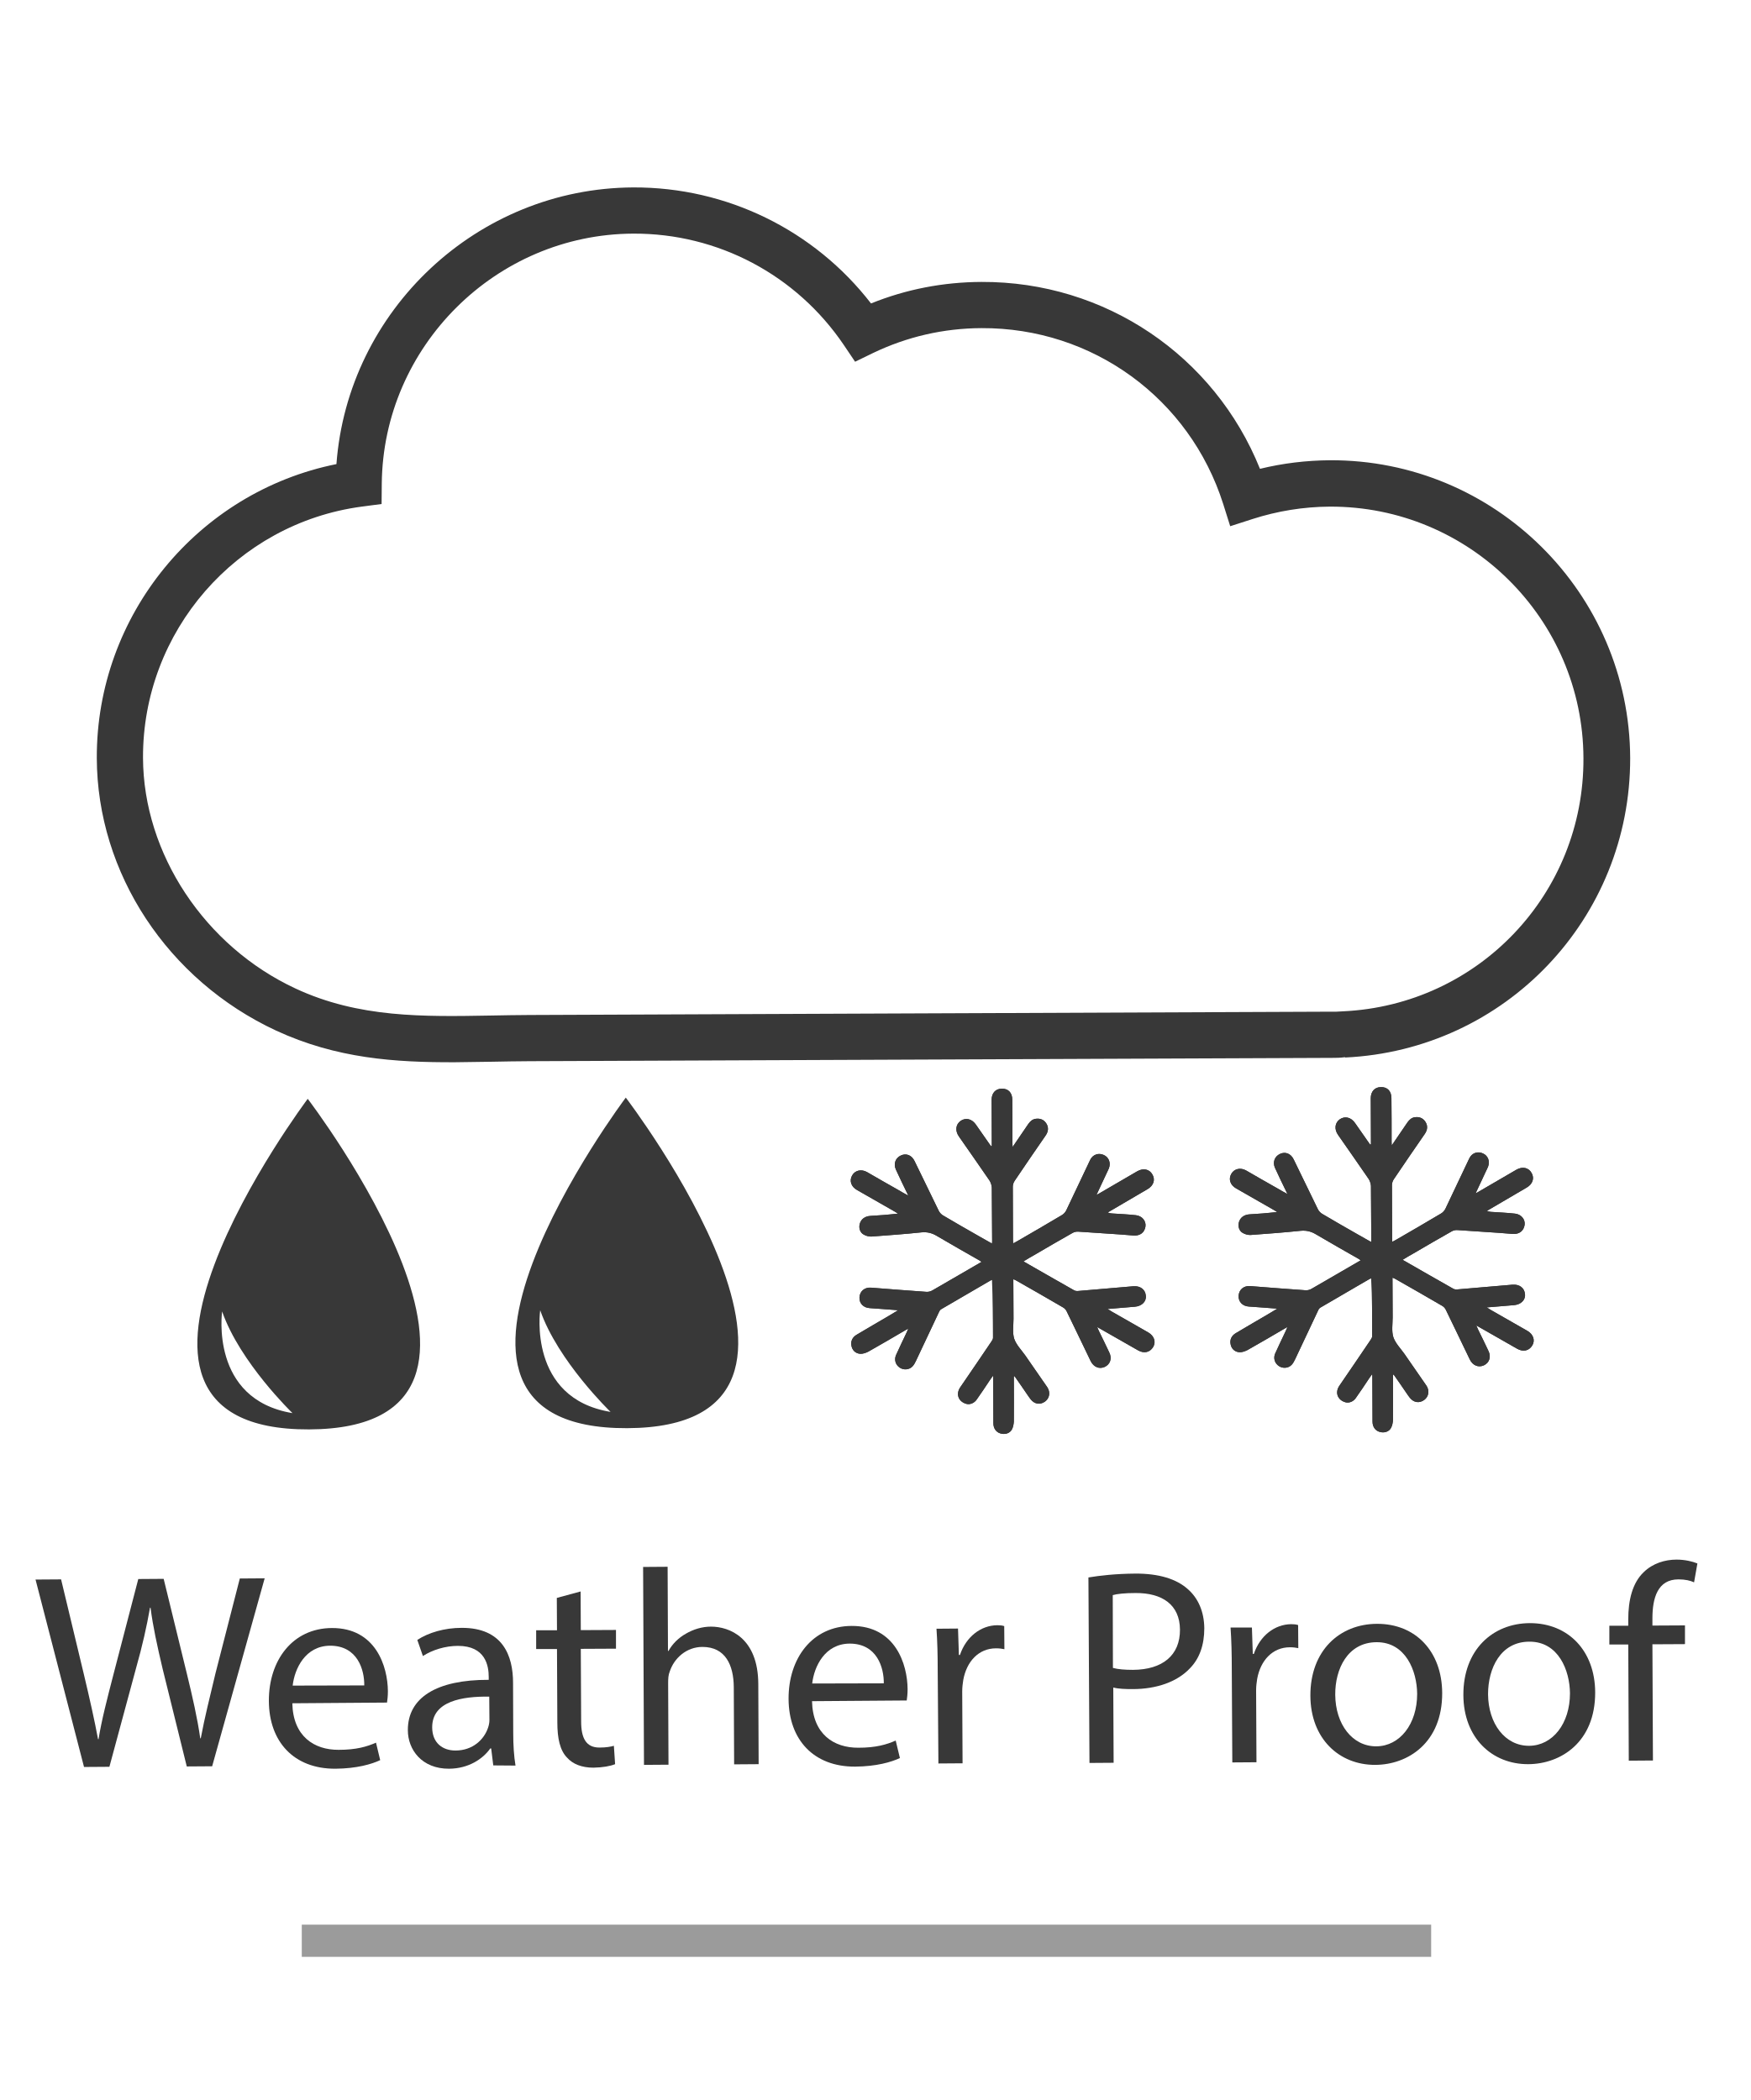
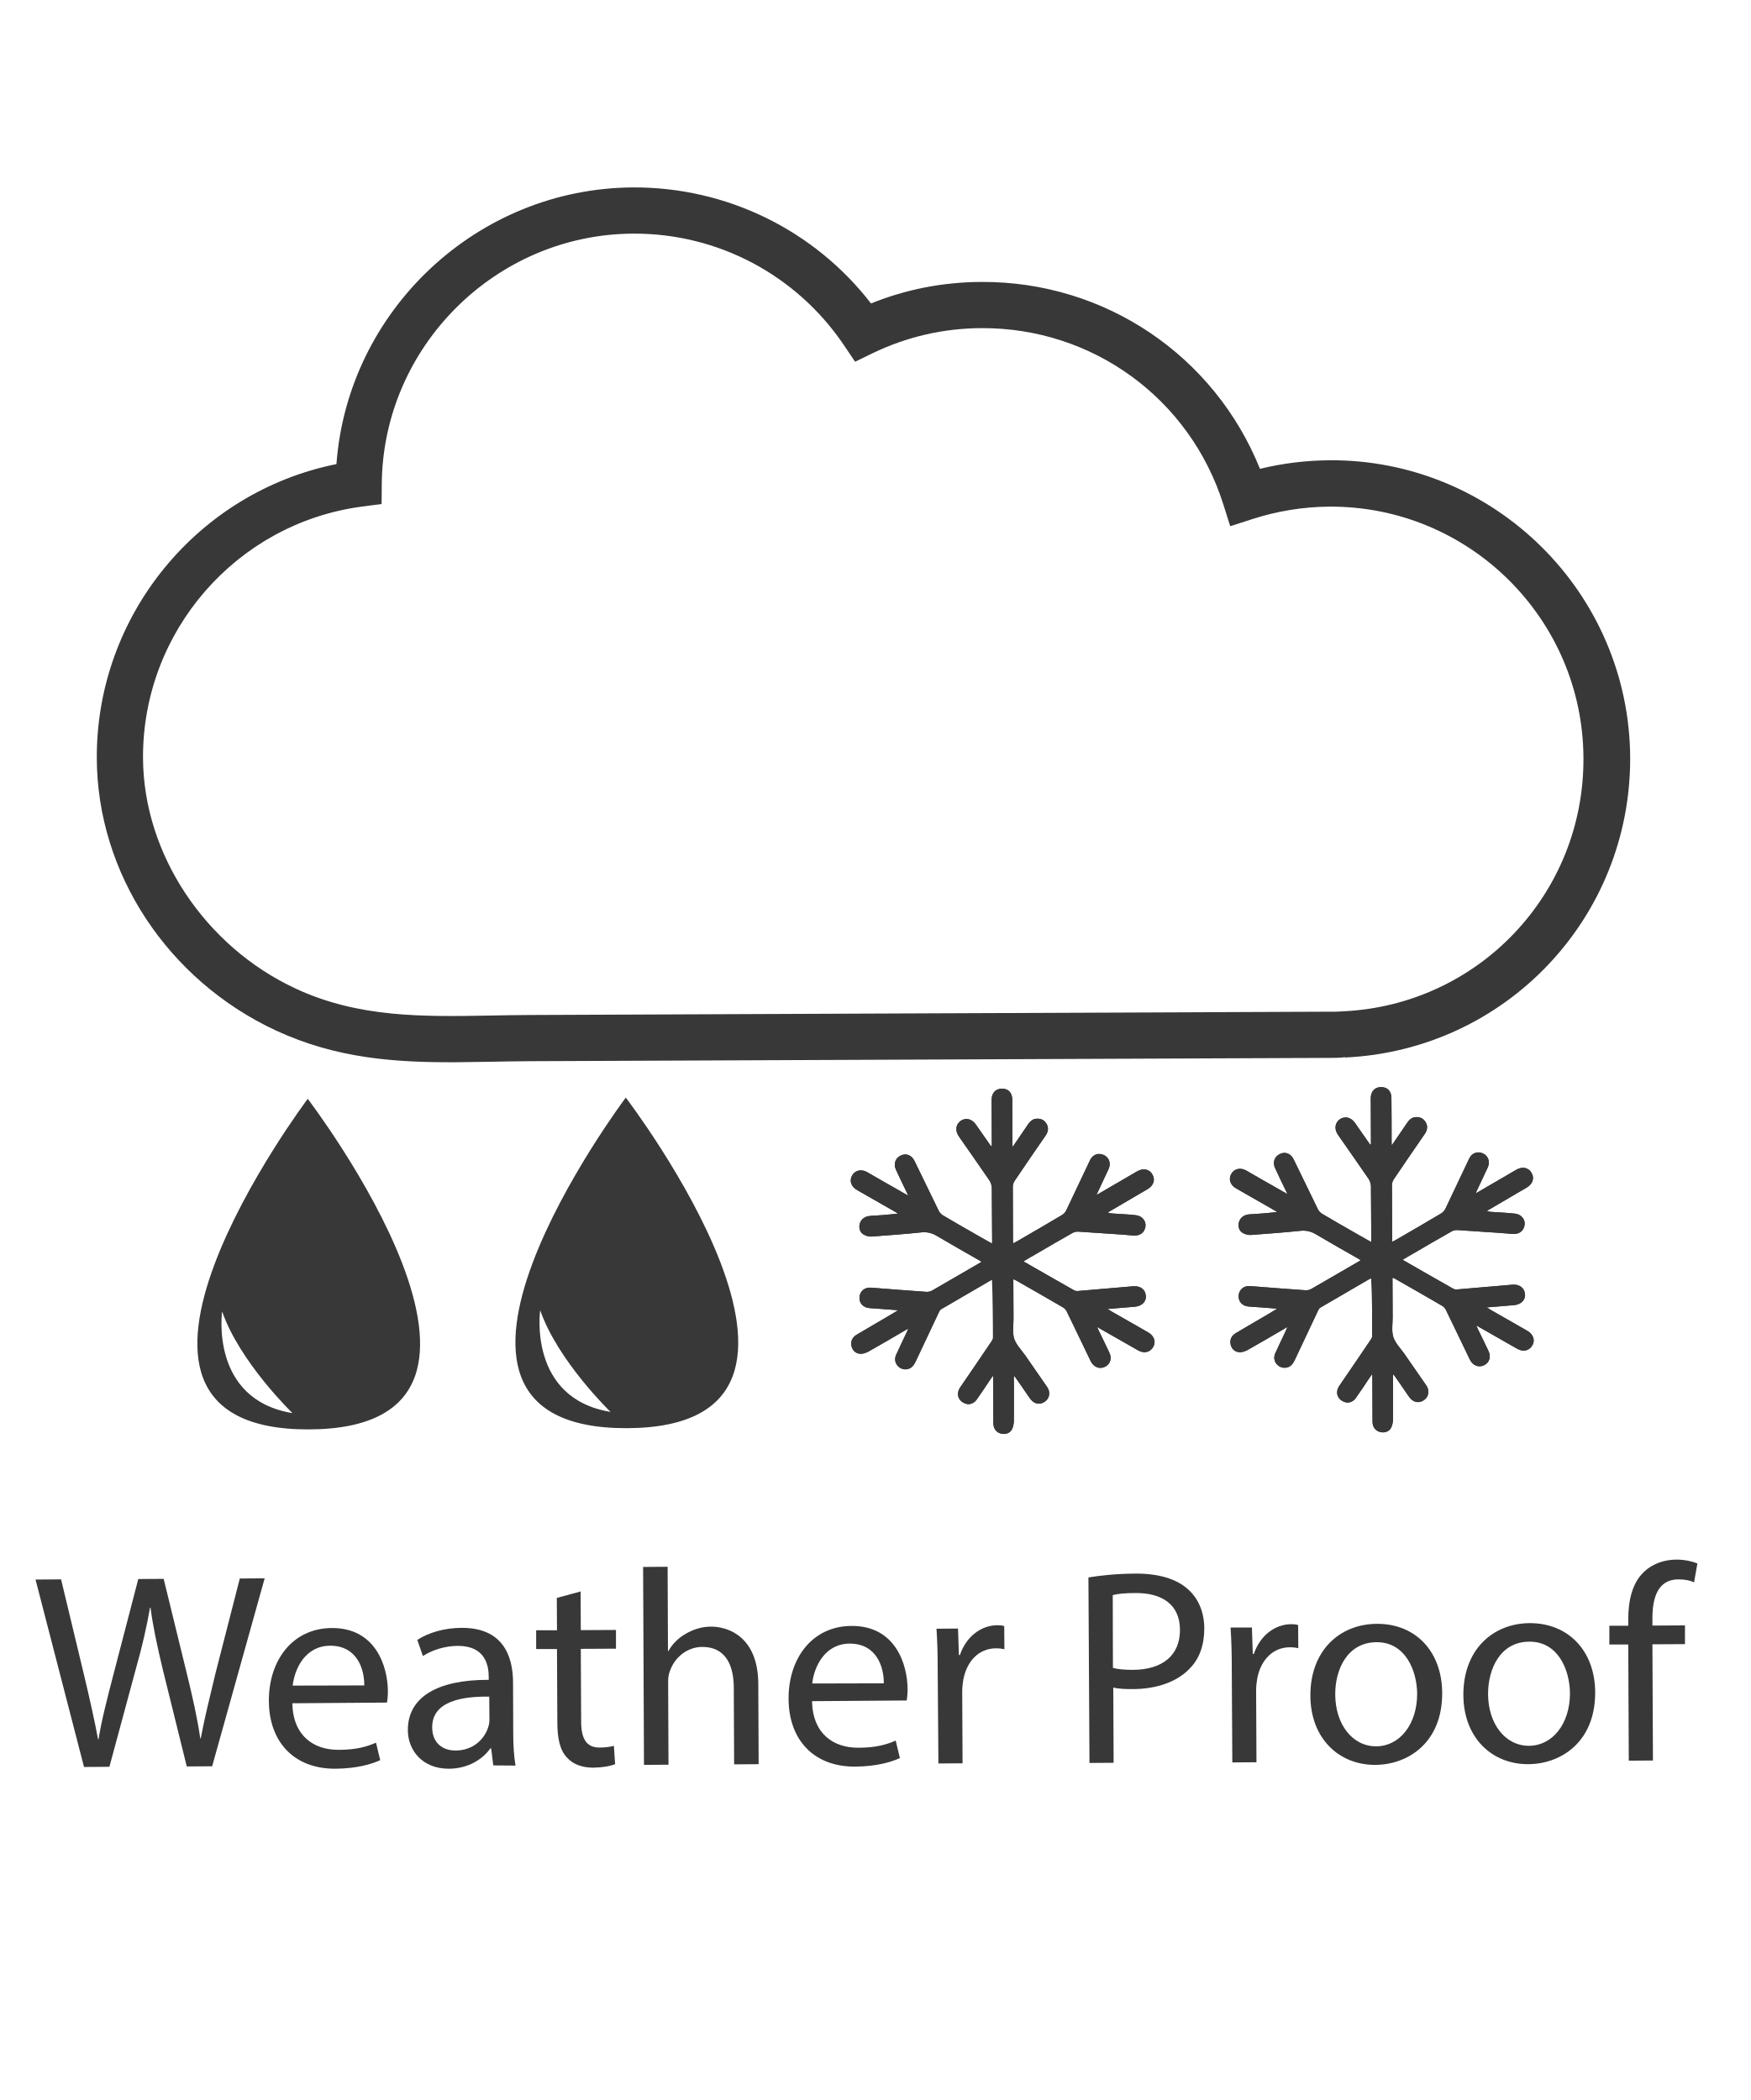
<svg xmlns="http://www.w3.org/2000/svg" version="1.1" id="Layer_1" x="0px" y="0px" viewBox="0 0 100 120" style="enable-background:new 0 0 100 120;" xml:space="preserve">
  <style type="text/css">
	.st0{fill:#383838;}
- 	.st1{opacity:0.5;}
</style>
  <g>
    <g>
      <g>
        <path class="st0" d="M4.8,100.97L2.03,90.26l1.46-0.01l1.3,5.42c0.32,1.34,0.62,2.67,0.81,3.71l0.03,0     c0.17-1.07,0.5-2.34,0.86-3.73l1.41-5.42l1.45-0.01l1.33,5.44c0.31,1.27,0.6,2.54,0.76,3.67l0.03,0     c0.22-1.18,0.52-2.37,0.84-3.71l1.39-5.42l1.42-0.01l-3,10.74l-1.45,0.01l-1.38-5.58C8.97,94,8.74,92.95,8.6,91.87l-0.03,0     c-0.19,1.07-0.42,2.12-0.81,3.5l-1.51,5.59L4.8,100.97z" />
        <path class="st0" d="M16.7,97.33c0.04,1.89,1.25,2.67,2.65,2.66c1,0,1.61-0.18,2.13-0.41l0.24,1c-0.49,0.23-1.34,0.48-2.56,0.49     c-2.37,0.01-3.79-1.54-3.8-3.87c-0.01-2.32,1.35-4.16,3.6-4.17c2.51-0.01,3.19,2.2,3.2,3.61c0,0.29-0.03,0.51-0.05,0.65     L16.7,97.33z M20.81,96.31c0.01-0.89-0.38-2.27-1.95-2.27c-1.42,0.01-2.03,1.31-2.14,2.28L20.81,96.31z" />
        <path class="st0" d="M28.18,100.88l-0.12-0.97l-0.05,0c-0.43,0.61-1.25,1.15-2.35,1.16c-1.56,0.01-2.36-1.09-2.36-2.2     c-0.01-1.86,1.64-2.89,4.62-2.88l0-0.16c0-0.64-0.18-1.78-1.76-1.78c-0.72,0-1.46,0.23-2,0.58l-0.32-0.92     c0.64-0.42,1.56-0.69,2.53-0.69c2.36-0.01,2.94,1.6,2.94,3.14l0.01,2.88c0,0.67,0.04,1.32,0.13,1.85L28.18,100.88z M27.95,96.95     c-1.53-0.02-3.26,0.25-3.26,1.75c0,0.91,0.61,1.33,1.33,1.33c1,0,1.64-0.64,1.86-1.3c0.05-0.14,0.08-0.3,0.08-0.44L27.95,96.95z" />
        <path class="st0" d="M33.17,90.94l0.01,2.21l2.01-0.01l0,1.07l-2.01,0.01l0.02,4.15c0,0.95,0.28,1.5,1.06,1.49     c0.37,0,0.64-0.05,0.81-0.1l0.07,1.05c-0.27,0.11-0.7,0.19-1.24,0.2c-0.65,0-1.18-0.2-1.51-0.58c-0.4-0.41-0.55-1.1-0.55-2     l-0.02-4.2l-1.19,0l0-1.07l1.19,0l-0.01-1.85L33.17,90.94z" />
        <path class="st0" d="M36.74,89.54l1.4-0.01l0.02,4.81l0.03,0c0.22-0.4,0.57-0.75,1-0.99c0.41-0.24,0.91-0.4,1.43-0.4     c1.04,0,2.69,0.63,2.7,3.28l0.02,4.58l-1.4,0.01l-0.02-4.42c-0.01-1.24-0.47-2.29-1.79-2.29c-0.91,0-1.62,0.64-1.87,1.41     c-0.08,0.19-0.09,0.4-0.09,0.67l0.02,4.65l-1.4,0.01L36.74,89.54z" />
        <path class="st0" d="M46.39,97.21c0.04,1.89,1.25,2.67,2.65,2.66c1,0,1.61-0.18,2.13-0.41l0.24,1c-0.49,0.23-1.34,0.48-2.56,0.49     c-2.37,0.01-3.79-1.54-3.8-3.87c-0.01-2.32,1.35-4.16,3.6-4.17c2.51-0.01,3.19,2.2,3.2,3.61c0,0.29-0.03,0.51-0.05,0.65     L46.39,97.21z M50.49,96.19c0.01-0.89-0.38-2.27-1.95-2.27c-1.42,0.01-2.03,1.31-2.14,2.28L50.49,96.19z" />
        <path class="st0" d="M53.57,95.47c0-0.91-0.02-1.69-0.07-2.4l1.23-0.01l0.05,1.51l0.06,0c0.35-1.04,1.19-1.69,2.13-1.7     c0.16,0,0.27,0.01,0.4,0.05l0.01,1.32c-0.14-0.03-0.29-0.05-0.48-0.05c-0.99,0-1.68,0.75-1.87,1.81     c-0.03,0.19-0.06,0.41-0.06,0.65l0.02,4.11l-1.38,0.01L53.57,95.47z" />
        <path class="st0" d="M62.18,90.14c0.67-0.11,1.54-0.21,2.66-0.22c1.37-0.01,2.37,0.31,3.01,0.88c0.59,0.51,0.94,1.28,0.95,2.24     c0,0.97-0.28,1.74-0.82,2.29c-0.73,0.78-1.92,1.19-3.27,1.19c-0.41,0-0.8-0.01-1.11-0.09l0.02,4.3l-1.38,0.01L62.18,90.14z      M63.58,95.31c0.3,0.08,0.68,0.11,1.15,0.11c1.67-0.01,2.69-0.82,2.68-2.3c-0.01-1.42-1.01-2.1-2.54-2.09     c-0.6,0-1.07,0.05-1.3,0.12L63.58,95.31z" />
        <path class="st0" d="M70.37,95.4c0-0.91-0.02-1.69-0.07-2.4L71.52,93l0.05,1.51l0.06,0c0.35-1.04,1.19-1.69,2.13-1.7     c0.16,0,0.27,0.01,0.4,0.05l0.01,1.32c-0.14-0.03-0.29-0.05-0.48-0.05c-0.99,0-1.68,0.75-1.87,1.81     c-0.03,0.19-0.06,0.41-0.06,0.65l0.02,4.11l-1.38,0.01L70.37,95.4z" />
        <path class="st0" d="M82.39,96.74c0.01,2.85-1.96,4.1-3.82,4.11c-2.08,0.01-3.7-1.51-3.71-3.95c-0.01-2.58,1.67-4.1,3.8-4.11     C80.88,92.78,82.38,94.38,82.39,96.74z M76.28,96.84c0.01,1.69,0.98,2.96,2.35,2.95c1.34-0.01,2.33-1.27,2.33-3     c-0.01-1.31-0.66-2.96-2.32-2.95C76.98,93.85,76.27,95.38,76.28,96.84z" />
        <path class="st0" d="M91.13,96.7c0.01,2.85-1.96,4.1-3.82,4.11c-2.08,0.01-3.7-1.51-3.71-3.95c-0.01-2.58,1.67-4.1,3.8-4.11     C89.61,92.75,91.12,94.35,91.13,96.7z M85.01,96.81c0.01,1.69,0.98,2.96,2.35,2.95c1.34-0.01,2.33-1.27,2.33-3     c-0.01-1.31-0.66-2.96-2.32-2.95C85.72,93.81,85.01,95.34,85.01,96.81z" />
        <path class="st0" d="M93.05,100.61l-0.03-6.64l-1.08,0l0-1.07l1.08,0l0-0.37c0-1.08,0.23-2.07,0.88-2.69     c0.52-0.51,1.22-0.72,1.88-0.72c0.49,0,0.92,0.11,1.19,0.22l-0.19,1.08c-0.21-0.1-0.5-0.17-0.89-0.17     c-1.19,0-1.49,1.06-1.49,2.23l0,0.41l1.86-0.01l0,1.07l-1.86,0.01l0.03,6.64L93.05,100.61z" />
      </g>
      <g>
        <path class="st0" d="M25.99,60.7c-3.44,0.01-6.76-0.21-10.22-1.81C9.58,56.01,5.55,49.9,5.53,43.32     c-0.03-8.17,5.78-15.21,13.69-16.8c0.65-8.78,8.04-15.77,16.96-15.81c5.34-0.02,10.34,2.44,13.58,6.63     c2-0.81,4.12-1.22,6.31-1.23c7.07-0.03,13.31,4.22,15.91,10.68c1.31-0.32,2.65-0.48,4-0.49c9.42-0.04,17.11,7.59,17.15,17.01     C93.15,52.48,86,60,76.84,60.43l0-0.02c-0.27,0.04-0.54,0.04-0.74,0.04l-45.84,0.19c-0.72,0-1.43,0.02-2.13,0.03     C27.41,60.68,26.7,60.69,25.99,60.7z M36.18,13.35c-7.85,0.03-14.3,6.45-14.37,14.3L21.8,28.8l-1.14,0.15     c-7.15,0.96-12.52,7.13-12.49,14.36c0.02,5.47,3.53,10.77,8.72,13.18c3.61,1.68,7.29,1.61,11.19,1.54     c0.72-0.01,1.44-0.03,2.17-0.03l45.84-0.19c0,0,0.13,0,0.26,0l0.37-0.02c7.74-0.36,13.78-6.72,13.74-14.47     c-0.03-7.96-6.53-14.4-14.49-14.37c-1.51,0.01-2.99,0.25-4.42,0.71l-1.27,0.41l-0.4-1.27c-1.92-6.04-7.47-10.08-13.81-10.05     c-2.17,0.01-4.25,0.49-6.19,1.42l-1.03,0.5l-0.64-0.95C45.5,15.71,41.01,13.33,36.18,13.35z" />
      </g>
      <g>
        <g>
          <g id="KNwPzr.tif_17_">
            <g>
              <g>
                <g>
                  <path class="st0" d="M78.39,76.35c0,0.07-0.04,0.14-0.08,0.2c-0.59,0.88-1.19,1.75-1.79,2.63          c-0.27,0.39-0.11,0.82,0.34,0.95c0.21,0.06,0.46-0.04,0.6-0.25c0.26-0.37,0.51-0.74,0.76-1.12          c0.05-0.07,0.09-0.13,0.17-0.24c0.01,0.11,0.01,0.17,0.01,0.24c0,0.83,0.01,1.66,0.01,2.48c0,0.29,0.16,0.51,0.4,0.58          c0.26,0.08,0.54,0,0.66-0.23c0.07-0.13,0.1-0.3,0.11-0.45c0.01-0.79,0-1.57,0-2.36c0-0.07,0-0.14,0-0.22          c0.01,0,0.03-0.01,0.04-0.01c0.25,0.36,0.5,0.71,0.74,1.07c0.06,0.08,0.11,0.17,0.18,0.25c0.22,0.28,0.54,0.33,0.82,0.13          c0.26-0.19,0.32-0.53,0.13-0.82c-0.42-0.61-0.84-1.21-1.26-1.82c-0.22-0.31-0.51-0.6-0.63-0.95          c-0.11-0.35-0.04-0.76-0.04-1.14c0-0.75-0.01-1.49-0.01-2.26c0.07,0.03,0.12,0.04,0.16,0.07c0.9,0.51,1.79,1.02,2.68,1.54          c0.09,0.05,0.17,0.14,0.21,0.23c0.46,0.94,0.91,1.89,1.37,2.84c0.17,0.34,0.49,0.47,0.8,0.33c0.32-0.15,0.43-0.49,0.26-0.83          c-0.19-0.41-0.39-0.81-0.59-1.22c-0.03-0.06-0.05-0.12-0.1-0.23c0.36,0.21,0.68,0.39,1,0.57c0.44,0.25,0.89,0.51,1.33,0.76          c0.35,0.2,0.68,0.12,0.87-0.19c0.17-0.29,0.06-0.63-0.28-0.83c-0.7-0.4-1.4-0.8-2.1-1.2c-0.06-0.04-0.12-0.08-0.23-0.14          c0.56-0.05,1.06-0.09,1.56-0.13c0.39-0.03,0.67-0.29,0.63-0.63c-0.03-0.36-0.32-0.57-0.71-0.54          c-1.05,0.09-2.1,0.18-3.15,0.27c-0.08,0.01-0.17,0-0.24-0.04c-0.96-0.54-1.91-1.09-2.89-1.65c0.21-0.13,0.41-0.25,0.61-0.36          c0.73-0.43,1.46-0.85,2.2-1.27c0.09-0.05,0.22-0.08,0.32-0.07c0.8,0.05,1.6,0.11,2.39,0.16c0.25,0.02,0.5,0.04,0.76,0.06          c0.38,0.03,0.64-0.17,0.69-0.52c0.04-0.31-0.19-0.6-0.55-0.64c-0.45-0.05-0.91-0.07-1.37-0.1          c-0.07-0.01-0.15-0.01-0.23-0.06c0.29-0.17,0.58-0.34,0.87-0.51c0.47-0.27,0.93-0.54,1.4-0.82c0.34-0.2,0.45-0.53,0.28-0.83          c-0.17-0.31-0.52-0.39-0.87-0.19c-0.73,0.42-1.45,0.84-2.18,1.27c-0.03,0.02-0.07,0.04-0.15,0.08          c0.21-0.44,0.39-0.84,0.58-1.24c0.04-0.09,0.09-0.18,0.13-0.28c0.12-0.31,0-0.63-0.29-0.76c-0.3-0.14-0.63-0.03-0.78,0.28          c-0.46,0.96-0.91,1.93-1.37,2.89c-0.05,0.1-0.14,0.2-0.24,0.26c-0.86,0.51-1.73,1.02-2.6,1.52          c-0.06,0.03-0.12,0.06-0.19,0.1c0-0.08-0.01-0.14-0.01-0.2c0-1.01-0.01-2.03-0.01-3.04c0-0.11,0.04-0.24,0.11-0.34          c0.58-0.87,1.18-1.73,1.77-2.59c0.15-0.22,0.18-0.46,0.03-0.69c-0.14-0.21-0.34-0.29-0.59-0.26          c-0.19,0.02-0.32,0.14-0.43,0.29c-0.29,0.42-0.58,0.85-0.9,1.32c-0.01-0.12-0.01-0.19-0.01-0.26c0-0.81,0-1.63-0.01-2.44          c0-0.4-0.23-0.64-0.6-0.63c-0.35,0-0.58,0.25-0.58,0.63c0,0.81,0.01,1.63,0.01,2.44c0,0.07,0,0.13,0,0.2          c-0.01,0.01-0.03,0.01-0.04,0.02c-0.04-0.06-0.09-0.12-0.13-0.18c-0.25-0.35-0.49-0.71-0.74-1.06          c-0.23-0.33-0.58-0.41-0.87-0.21c-0.28,0.2-0.33,0.56-0.1,0.89c0.58,0.84,1.18,1.68,1.75,2.52          c0.07,0.11,0.12,0.26,0.13,0.39c0.01,1.02,0.01,2.04,0.02,3.06c0,0.04,0,0.08-0.01,0.15c-0.27-0.15-0.51-0.29-0.76-0.43          c-0.68-0.39-1.37-0.78-2.04-1.18c-0.1-0.06-0.19-0.16-0.24-0.26c-0.46-0.94-0.92-1.89-1.38-2.84          c-0.16-0.34-0.48-0.47-0.79-0.32c-0.3,0.14-0.43,0.47-0.28,0.8c0.22,0.48,0.45,0.96,0.71,1.49          c-0.22-0.12-0.39-0.21-0.55-0.31c-0.6-0.34-1.2-0.68-1.8-1.03c-0.33-0.19-0.69-0.11-0.86,0.19          c-0.17,0.3-0.06,0.64,0.28,0.83c0.69,0.4,1.39,0.79,2.08,1.19c0.07,0.04,0.14,0.08,0.26,0.16          c-0.32,0.03-0.57,0.06-0.83,0.08c-0.25,0.02-0.49,0.03-0.74,0.05c-0.32,0.02-0.53,0.18-0.61,0.44          c-0.07,0.23,0,0.5,0.21,0.62c0.13,0.08,0.31,0.13,0.46,0.12c0.95-0.07,1.91-0.14,2.86-0.24c0.33-0.03,0.6,0.04,0.88,0.21          c0.81,0.48,1.63,0.94,2.45,1.41c0.02,0.01,0.04,0.03,0.09,0.07c-0.36,0.21-0.7,0.41-1.05,0.61          c-0.58,0.34-1.17,0.68-1.76,1.02c-0.09,0.05-0.22,0.09-0.33,0.08c-1.06-0.07-2.11-0.16-3.17-0.24          c-0.37-0.03-0.64,0.21-0.66,0.55c-0.02,0.35,0.23,0.6,0.59,0.62c0.52,0.03,1.03,0.08,1.62,0.12          c-0.22,0.13-0.39,0.23-0.55,0.33c-0.61,0.36-1.22,0.71-1.82,1.07c-0.24,0.14-0.35,0.37-0.3,0.62          c0.04,0.25,0.22,0.45,0.5,0.47c0.15,0.01,0.32-0.05,0.46-0.12c0.71-0.4,1.41-0.81,2.11-1.22c0.05-0.03,0.09-0.05,0.18-0.1          c-0.04,0.1-0.07,0.17-0.1,0.23c-0.2,0.43-0.41,0.85-0.6,1.28c-0.12,0.27-0.03,0.56,0.21,0.72c0.22,0.15,0.53,0.13,0.72-0.06          c0.08-0.08,0.15-0.2,0.2-0.31c0.44-0.93,0.88-1.87,1.32-2.8c0.03-0.07,0.08-0.15,0.15-0.18c0.92-0.54,1.85-1.08,2.78-1.62          c0.02-0.01,0.05-0.02,0.1-0.04C78.39,74.15,78.39,75.25,78.39,76.35z" />
                </g>
              </g>
              <g>
                <g>
                  <path class="st0" d="M78.38,73.02c0,1.13,0.01,2.23,0.01,3.33c0,0.07-0.04,0.14-0.08,0.2c-0.59,0.88-1.19,1.75-1.79,2.63          c-0.27,0.39-0.11,0.82,0.34,0.95c0.21,0.06,0.46-0.04,0.6-0.25c0.26-0.37,0.51-0.74,0.76-1.12          c0.05-0.07,0.09-0.13,0.17-0.24c0.01,0.11,0.01,0.17,0.01,0.24c0,0.83,0.01,1.66,0.01,2.48c0,0.29,0.16,0.51,0.4,0.58          c0.26,0.08,0.54,0,0.66-0.23c0.07-0.13,0.1-0.3,0.11-0.45c0.01-0.79,0-1.57,0-2.36c0-0.07,0-0.14,0-0.22          c0.01,0,0.03-0.01,0.04-0.01c0.25,0.36,0.5,0.71,0.74,1.07c0.06,0.08,0.11,0.17,0.18,0.25c0.22,0.28,0.54,0.33,0.82,0.13          c0.26-0.19,0.32-0.53,0.13-0.82c-0.42-0.61-0.84-1.21-1.26-1.82c-0.22-0.31-0.51-0.6-0.63-0.95          c-0.11-0.35-0.04-0.76-0.04-1.14c0-0.75-0.01-1.49-0.01-2.26c0.07,0.03,0.12,0.04,0.16,0.07c0.9,0.51,1.79,1.02,2.68,1.54          c0.09,0.05,0.17,0.14,0.21,0.23c0.46,0.94,0.91,1.89,1.37,2.84c0.17,0.34,0.49,0.47,0.8,0.33c0.32-0.15,0.43-0.49,0.26-0.83          c-0.19-0.41-0.39-0.81-0.59-1.22c-0.03-0.06-0.05-0.12-0.1-0.23c0.36,0.21,0.68,0.39,1,0.57c0.44,0.25,0.89,0.51,1.33,0.76          c0.35,0.2,0.68,0.12,0.87-0.19c0.17-0.29,0.06-0.63-0.28-0.83c-0.7-0.4-1.4-0.8-2.1-1.2c-0.06-0.04-0.12-0.08-0.23-0.14          c0.56-0.05,1.06-0.09,1.56-0.13c0.39-0.03,0.67-0.29,0.63-0.63c-0.03-0.36-0.32-0.57-0.71-0.54          c-1.05,0.09-2.1,0.18-3.15,0.27c-0.08,0.01-0.17,0-0.24-0.04c-0.96-0.54-1.91-1.09-2.89-1.65c0.21-0.13,0.41-0.25,0.61-0.36          c0.73-0.43,1.46-0.85,2.2-1.27c0.09-0.05,0.22-0.08,0.32-0.07c0.8,0.05,1.6,0.11,2.39,0.16c0.25,0.02,0.5,0.04,0.76,0.06          c0.38,0.03,0.64-0.17,0.69-0.52c0.04-0.31-0.19-0.6-0.55-0.64c-0.45-0.05-0.91-0.07-1.37-0.1          c-0.07-0.01-0.15-0.01-0.23-0.06c0.29-0.17,0.58-0.34,0.87-0.51c0.47-0.27,0.93-0.54,1.4-0.82c0.34-0.2,0.45-0.53,0.28-0.83          c-0.17-0.31-0.52-0.39-0.87-0.19c-0.73,0.42-1.45,0.84-2.18,1.27c-0.03,0.02-0.07,0.04-0.15,0.08          c0.21-0.44,0.39-0.84,0.58-1.24c0.04-0.09,0.09-0.18,0.13-0.28c0.12-0.31,0-0.63-0.29-0.76c-0.3-0.14-0.63-0.03-0.78,0.28          c-0.46,0.96-0.91,1.93-1.37,2.89c-0.05,0.1-0.14,0.2-0.24,0.26c-0.86,0.51-1.73,1.02-2.6,1.52          c-0.06,0.03-0.12,0.06-0.19,0.1c0-0.08-0.01-0.14-0.01-0.2c0-1.01-0.01-2.03-0.01-3.04c0-0.11,0.04-0.24,0.11-0.34          c0.58-0.87,1.18-1.73,1.77-2.59c0.15-0.22,0.18-0.46,0.03-0.69c-0.14-0.21-0.34-0.29-0.59-0.26          c-0.19,0.02-0.32,0.14-0.43,0.29c-0.29,0.42-0.58,0.85-0.9,1.32c-0.01-0.12-0.01-0.19-0.01-0.26c0-0.81,0-1.63-0.01-2.44          c0-0.4-0.23-0.64-0.6-0.63c-0.35,0-0.58,0.25-0.58,0.63c0,0.81,0.01,1.63,0.01,2.44c0,0.07,0,0.13,0,0.2          c-0.01,0.01-0.03,0.01-0.04,0.02c-0.04-0.06-0.09-0.12-0.13-0.18c-0.25-0.35-0.49-0.71-0.74-1.06          c-0.23-0.33-0.58-0.41-0.87-0.21c-0.28,0.2-0.33,0.56-0.1,0.89c0.58,0.84,1.18,1.68,1.75,2.52          c0.07,0.11,0.12,0.26,0.13,0.39c0.01,1.02,0.01,2.04,0.02,3.06c0,0.04,0,0.08-0.01,0.15c-0.27-0.15-0.51-0.29-0.76-0.43          c-0.68-0.39-1.37-0.78-2.04-1.18c-0.1-0.06-0.19-0.16-0.24-0.26c-0.46-0.94-0.92-1.89-1.38-2.84          c-0.16-0.34-0.48-0.47-0.79-0.32c-0.3,0.14-0.43,0.47-0.28,0.8c0.22,0.48,0.45,0.96,0.71,1.49          c-0.22-0.12-0.39-0.21-0.55-0.31c-0.6-0.34-1.2-0.68-1.8-1.03c-0.33-0.19-0.69-0.11-0.86,0.19          c-0.17,0.3-0.06,0.64,0.28,0.83c0.69,0.4,1.39,0.79,2.08,1.19c0.07,0.04,0.14,0.08,0.26,0.16          c-0.32,0.03-0.57,0.06-0.83,0.08c-0.25,0.02-0.49,0.03-0.74,0.05c-0.32,0.02-0.53,0.18-0.61,0.44          c-0.07,0.23,0,0.5,0.21,0.62c0.13,0.08,0.31,0.13,0.46,0.12c0.95-0.07,1.91-0.14,2.86-0.24c0.33-0.03,0.6,0.04,0.88,0.21          c0.81,0.48,1.63,0.94,2.45,1.41c0.02,0.01,0.04,0.03,0.09,0.07c-0.36,0.21-0.7,0.41-1.05,0.61          c-0.58,0.34-1.17,0.68-1.76,1.02c-0.09,0.05-0.22,0.09-0.33,0.08c-1.06-0.07-2.11-0.16-3.17-0.24          c-0.37-0.03-0.64,0.21-0.66,0.55c-0.02,0.35,0.23,0.6,0.59,0.62c0.52,0.03,1.03,0.08,1.62,0.12          c-0.22,0.13-0.39,0.23-0.55,0.33c-0.61,0.36-1.22,0.71-1.82,1.07c-0.24,0.14-0.35,0.37-0.3,0.62          c0.04,0.25,0.22,0.45,0.5,0.47c0.15,0.01,0.32-0.05,0.46-0.12c0.71-0.4,1.41-0.81,2.11-1.22c0.05-0.03,0.09-0.05,0.18-0.1          c-0.04,0.1-0.07,0.17-0.1,0.23c-0.2,0.43-0.41,0.85-0.6,1.28c-0.12,0.27-0.03,0.56,0.21,0.72c0.22,0.15,0.53,0.13,0.72-0.06          c0.08-0.08,0.15-0.2,0.2-0.31c0.44-0.93,0.88-1.87,1.32-2.8c0.03-0.07,0.08-0.15,0.15-0.18c0.92-0.54,1.85-1.08,2.78-1.62          C78.31,73.05,78.33,73.04,78.38,73.02z" />
                </g>
              </g>
            </g>
          </g>
        </g>
        <g>
          <g id="KNwPzr.tif_16_">
            <g>
              <g>
                <g>
                  <path class="st0" d="M56.73,76.44c0,0.07-0.04,0.14-0.08,0.2c-0.59,0.88-1.19,1.75-1.79,2.63          c-0.27,0.39-0.11,0.82,0.34,0.95c0.21,0.06,0.46-0.04,0.6-0.25c0.26-0.37,0.51-0.74,0.76-1.12          c0.05-0.07,0.09-0.13,0.17-0.24c0.01,0.11,0.01,0.17,0.01,0.24c0,0.83,0.01,1.66,0.01,2.48c0,0.29,0.16,0.51,0.4,0.58          c0.26,0.08,0.54,0,0.66-0.23c0.07-0.13,0.1-0.3,0.11-0.45c0.01-0.79,0-1.57,0-2.36c0-0.07,0-0.14,0-0.22          c0.01,0,0.03-0.01,0.04-0.01c0.25,0.36,0.5,0.71,0.74,1.07c0.06,0.08,0.11,0.17,0.18,0.25c0.22,0.28,0.54,0.33,0.82,0.13          c0.26-0.19,0.32-0.53,0.13-0.82c-0.42-0.61-0.84-1.21-1.26-1.82c-0.22-0.31-0.51-0.6-0.63-0.95          c-0.11-0.35-0.04-0.76-0.04-1.14c0-0.75-0.01-1.49-0.01-2.26c0.07,0.03,0.12,0.04,0.16,0.07c0.9,0.51,1.79,1.02,2.68,1.54          c0.09,0.05,0.17,0.14,0.21,0.23c0.46,0.94,0.91,1.89,1.37,2.84c0.17,0.34,0.49,0.47,0.8,0.33c0.32-0.15,0.43-0.49,0.26-0.83          c-0.19-0.41-0.39-0.81-0.59-1.22c-0.03-0.06-0.05-0.12-0.1-0.23c0.36,0.21,0.68,0.39,1,0.57c0.44,0.25,0.89,0.51,1.33,0.76          c0.35,0.2,0.68,0.12,0.87-0.19c0.17-0.29,0.06-0.63-0.28-0.83c-0.7-0.4-1.4-0.8-2.1-1.2c-0.06-0.04-0.12-0.08-0.23-0.14          c0.56-0.05,1.06-0.09,1.56-0.13c0.39-0.03,0.67-0.29,0.63-0.63c-0.03-0.36-0.32-0.57-0.71-0.54          c-1.05,0.09-2.1,0.18-3.15,0.27c-0.08,0.01-0.17,0-0.24-0.04c-0.96-0.54-1.91-1.09-2.89-1.65c0.21-0.13,0.41-0.25,0.61-0.36          c0.73-0.43,1.46-0.85,2.2-1.27c0.09-0.05,0.22-0.08,0.32-0.07c0.8,0.05,1.6,0.11,2.39,0.16c0.25,0.02,0.5,0.04,0.76,0.06          c0.38,0.03,0.64-0.17,0.69-0.52c0.04-0.31-0.19-0.6-0.55-0.64c-0.45-0.05-0.91-0.07-1.37-0.1          c-0.07-0.01-0.15-0.01-0.23-0.06c0.29-0.17,0.58-0.34,0.87-0.51c0.47-0.27,0.93-0.54,1.4-0.82c0.34-0.2,0.45-0.53,0.28-0.83          c-0.17-0.31-0.52-0.39-0.87-0.19c-0.73,0.42-1.45,0.84-2.18,1.27c-0.03,0.02-0.07,0.04-0.15,0.08          c0.21-0.44,0.39-0.84,0.58-1.24c0.04-0.09,0.09-0.18,0.13-0.28c0.12-0.31,0-0.63-0.29-0.76c-0.3-0.14-0.63-0.03-0.78,0.28          c-0.46,0.96-0.91,1.93-1.37,2.89c-0.05,0.1-0.14,0.2-0.24,0.26c-0.86,0.51-1.73,1.02-2.6,1.52          c-0.06,0.03-0.12,0.06-0.19,0.1c0-0.08-0.01-0.14-0.01-0.2c0-1.01-0.01-2.03-0.01-3.04c0-0.11,0.04-0.24,0.11-0.34          c0.58-0.87,1.18-1.73,1.77-2.59c0.15-0.22,0.18-0.46,0.03-0.69c-0.14-0.21-0.34-0.29-0.59-0.26          c-0.19,0.02-0.32,0.14-0.43,0.29c-0.29,0.42-0.58,0.85-0.9,1.32c-0.01-0.12-0.01-0.19-0.01-0.26c0-0.81,0-1.63-0.01-2.44          c0-0.4-0.23-0.64-0.6-0.63c-0.35,0-0.58,0.25-0.58,0.63c0,0.81,0.01,1.63,0.01,2.44c0,0.07,0,0.13,0,0.2          c-0.01,0.01-0.03,0.01-0.04,0.02c-0.04-0.06-0.09-0.12-0.13-0.18c-0.25-0.35-0.49-0.71-0.74-1.06          c-0.23-0.33-0.58-0.41-0.87-0.21c-0.28,0.2-0.33,0.56-0.1,0.89c0.58,0.84,1.18,1.68,1.75,2.52          c0.07,0.11,0.12,0.26,0.13,0.39c0.01,1.02,0.01,2.04,0.02,3.06c0,0.04,0,0.08-0.01,0.15c-0.27-0.15-0.51-0.29-0.76-0.43          c-0.68-0.39-1.37-0.78-2.04-1.18c-0.1-0.06-0.19-0.16-0.24-0.26c-0.46-0.94-0.92-1.89-1.38-2.84          c-0.16-0.34-0.48-0.47-0.79-0.32c-0.3,0.14-0.43,0.47-0.28,0.8c0.22,0.48,0.45,0.96,0.71,1.49          c-0.22-0.12-0.39-0.21-0.55-0.31c-0.6-0.34-1.2-0.68-1.8-1.03c-0.33-0.19-0.69-0.11-0.86,0.19          c-0.17,0.3-0.06,0.64,0.28,0.83c0.69,0.4,1.39,0.79,2.08,1.19c0.07,0.04,0.14,0.08,0.26,0.16          c-0.32,0.03-0.57,0.06-0.83,0.08c-0.25,0.02-0.49,0.03-0.74,0.05c-0.32,0.02-0.53,0.18-0.61,0.44          c-0.07,0.23,0,0.5,0.21,0.62c0.13,0.08,0.31,0.13,0.46,0.12c0.95-0.07,1.91-0.14,2.86-0.24c0.33-0.03,0.6,0.04,0.88,0.21          c0.81,0.48,1.63,0.94,2.45,1.41c0.02,0.01,0.04,0.03,0.09,0.07c-0.36,0.21-0.7,0.41-1.05,0.61          c-0.58,0.34-1.17,0.68-1.76,1.02c-0.09,0.05-0.22,0.09-0.33,0.08c-1.06-0.07-2.11-0.16-3.17-0.24          c-0.37-0.03-0.64,0.21-0.66,0.55c-0.02,0.35,0.23,0.6,0.59,0.62c0.52,0.03,1.03,0.08,1.62,0.12          c-0.22,0.13-0.39,0.23-0.55,0.33c-0.61,0.36-1.22,0.71-1.82,1.07c-0.24,0.14-0.35,0.37-0.3,0.62          c0.04,0.25,0.22,0.45,0.5,0.47c0.15,0.01,0.32-0.05,0.46-0.12c0.71-0.4,1.41-0.81,2.11-1.22c0.05-0.03,0.09-0.05,0.18-0.1          c-0.04,0.1-0.07,0.17-0.1,0.23c-0.2,0.43-0.41,0.85-0.6,1.28c-0.12,0.27-0.03,0.56,0.21,0.72c0.22,0.15,0.53,0.13,0.72-0.06          c0.08-0.08,0.15-0.2,0.2-0.31c0.44-0.93,0.88-1.87,1.32-2.8c0.03-0.07,0.08-0.15,0.15-0.18c0.92-0.54,1.85-1.08,2.78-1.62          c0.02-0.01,0.05-0.02,0.1-0.04C56.72,74.24,56.73,75.34,56.73,76.44z" />
                </g>
              </g>
              <g>
                <g>
                  <path class="st0" d="M56.72,73.11c0,1.13,0.01,2.23,0.01,3.33c0,0.07-0.04,0.14-0.08,0.2c-0.59,0.88-1.19,1.75-1.79,2.63          c-0.27,0.39-0.11,0.82,0.34,0.95c0.21,0.06,0.46-0.04,0.6-0.25c0.26-0.37,0.51-0.74,0.76-1.12          c0.05-0.07,0.09-0.13,0.17-0.24c0.01,0.11,0.01,0.17,0.01,0.24c0,0.83,0.01,1.66,0.01,2.48c0,0.29,0.16,0.51,0.4,0.58          c0.26,0.08,0.54,0,0.66-0.23c0.07-0.13,0.1-0.3,0.11-0.45c0.01-0.79,0-1.57,0-2.36c0-0.07,0-0.14,0-0.22          c0.01,0,0.03-0.01,0.04-0.01c0.25,0.36,0.5,0.71,0.74,1.07c0.06,0.08,0.11,0.17,0.18,0.25c0.22,0.28,0.54,0.33,0.82,0.13          c0.26-0.19,0.32-0.53,0.13-0.82c-0.42-0.61-0.84-1.21-1.26-1.82c-0.22-0.31-0.51-0.6-0.63-0.95          c-0.11-0.35-0.04-0.76-0.04-1.14c0-0.75-0.01-1.49-0.01-2.26c0.07,0.03,0.12,0.04,0.16,0.07c0.9,0.51,1.79,1.02,2.68,1.54          c0.09,0.05,0.17,0.14,0.21,0.23c0.46,0.94,0.91,1.89,1.37,2.84c0.17,0.34,0.49,0.47,0.8,0.33c0.32-0.15,0.43-0.49,0.26-0.83          c-0.19-0.41-0.39-0.81-0.59-1.22c-0.03-0.06-0.05-0.12-0.1-0.23c0.36,0.21,0.68,0.39,1,0.57c0.44,0.25,0.89,0.51,1.33,0.76          c0.35,0.2,0.68,0.12,0.87-0.19c0.17-0.29,0.06-0.63-0.28-0.83c-0.7-0.4-1.4-0.8-2.1-1.2c-0.06-0.04-0.12-0.08-0.23-0.14          c0.56-0.05,1.06-0.09,1.56-0.13c0.39-0.03,0.67-0.29,0.63-0.63c-0.03-0.36-0.32-0.57-0.71-0.54          c-1.05,0.09-2.1,0.18-3.15,0.27c-0.08,0.01-0.17,0-0.24-0.04c-0.96-0.54-1.91-1.09-2.89-1.65c0.21-0.13,0.41-0.25,0.61-0.36          c0.73-0.43,1.46-0.85,2.2-1.27c0.09-0.05,0.22-0.08,0.32-0.07c0.8,0.05,1.6,0.11,2.39,0.16c0.25,0.02,0.5,0.04,0.76,0.06          c0.38,0.03,0.64-0.17,0.69-0.52c0.04-0.31-0.19-0.6-0.55-0.64c-0.45-0.05-0.91-0.07-1.37-0.1          c-0.07-0.01-0.15-0.01-0.23-0.06c0.29-0.17,0.58-0.34,0.87-0.51c0.47-0.27,0.93-0.54,1.4-0.82c0.34-0.2,0.45-0.53,0.28-0.83          c-0.17-0.31-0.52-0.39-0.87-0.19c-0.73,0.42-1.45,0.84-2.18,1.27c-0.03,0.02-0.07,0.04-0.15,0.08          c0.21-0.44,0.39-0.84,0.58-1.24c0.04-0.09,0.09-0.18,0.13-0.28c0.12-0.31,0-0.63-0.29-0.76c-0.3-0.14-0.63-0.03-0.78,0.28          c-0.46,0.96-0.91,1.93-1.37,2.89c-0.05,0.1-0.14,0.2-0.24,0.26c-0.86,0.51-1.73,1.02-2.6,1.52          c-0.06,0.03-0.12,0.06-0.19,0.1c0-0.08-0.01-0.14-0.01-0.2c0-1.01-0.01-2.03-0.01-3.04c0-0.11,0.04-0.24,0.11-0.34          c0.58-0.87,1.18-1.73,1.77-2.59c0.15-0.22,0.18-0.46,0.03-0.69c-0.14-0.21-0.34-0.29-0.59-0.26          c-0.19,0.02-0.32,0.14-0.43,0.29c-0.29,0.42-0.58,0.85-0.9,1.32c-0.01-0.12-0.01-0.19-0.01-0.26c0-0.81,0-1.63-0.01-2.44          c0-0.4-0.23-0.64-0.6-0.63c-0.35,0-0.58,0.25-0.58,0.63c0,0.81,0.01,1.63,0.01,2.44c0,0.07,0,0.13,0,0.2          c-0.01,0.01-0.03,0.01-0.04,0.02c-0.04-0.06-0.09-0.12-0.13-0.18c-0.25-0.35-0.49-0.71-0.74-1.06          c-0.23-0.33-0.58-0.41-0.87-0.21c-0.28,0.2-0.33,0.56-0.1,0.89c0.58,0.84,1.18,1.68,1.75,2.52          c0.07,0.11,0.12,0.26,0.13,0.39c0.01,1.02,0.01,2.04,0.02,3.06c0,0.04,0,0.08-0.01,0.15c-0.27-0.15-0.51-0.29-0.76-0.43          c-0.68-0.39-1.37-0.78-2.04-1.18c-0.1-0.06-0.19-0.16-0.24-0.26c-0.46-0.94-0.92-1.89-1.38-2.84          c-0.16-0.34-0.48-0.47-0.79-0.32c-0.3,0.14-0.43,0.47-0.28,0.8c0.22,0.48,0.45,0.96,0.71,1.49          c-0.22-0.12-0.39-0.21-0.55-0.31c-0.6-0.34-1.2-0.68-1.8-1.03c-0.33-0.19-0.69-0.11-0.86,0.19          c-0.17,0.3-0.06,0.64,0.28,0.83c0.69,0.4,1.39,0.79,2.08,1.19c0.07,0.04,0.14,0.08,0.26,0.16          c-0.32,0.03-0.57,0.06-0.83,0.08c-0.25,0.02-0.49,0.03-0.74,0.05c-0.32,0.02-0.53,0.18-0.61,0.44          c-0.07,0.23,0,0.5,0.21,0.62c0.13,0.08,0.31,0.13,0.46,0.12c0.95-0.07,1.91-0.14,2.86-0.24c0.33-0.03,0.6,0.04,0.88,0.21          c0.81,0.48,1.63,0.94,2.45,1.41c0.02,0.01,0.04,0.03,0.09,0.07c-0.36,0.21-0.7,0.41-1.05,0.61          c-0.58,0.34-1.17,0.68-1.76,1.02c-0.09,0.05-0.22,0.09-0.33,0.08c-1.06-0.07-2.11-0.16-3.17-0.24          c-0.37-0.03-0.64,0.21-0.66,0.55c-0.02,0.35,0.23,0.6,0.59,0.62c0.52,0.03,1.03,0.08,1.62,0.12          c-0.22,0.13-0.39,0.23-0.55,0.33c-0.61,0.36-1.22,0.71-1.82,1.07c-0.24,0.14-0.35,0.37-0.3,0.62          c0.04,0.25,0.22,0.45,0.5,0.47c0.15,0.01,0.32-0.05,0.46-0.12c0.71-0.4,1.41-0.81,2.11-1.22c0.05-0.03,0.09-0.05,0.18-0.1          c-0.04,0.1-0.07,0.17-0.1,0.23c-0.2,0.43-0.41,0.85-0.6,1.28c-0.12,0.27-0.03,0.56,0.21,0.72c0.22,0.15,0.53,0.13,0.72-0.06          c0.08-0.08,0.15-0.2,0.2-0.31c0.44-0.93,0.88-1.87,1.32-2.8c0.03-0.07,0.08-0.15,0.15-0.18c0.92-0.54,1.85-1.08,2.78-1.62          C56.64,73.13,56.66,73.13,56.72,73.11z" />
                </g>
              </g>
            </g>
          </g>
        </g>
        <g>
          <g>
            <path class="st0" d="M35.75,62.72c0,0-14.24,18.95,0.08,18.89S35.75,62.72,35.75,62.72z M30.86,74.87       c1.01,2.91,4.02,5.81,4.02,5.81C30.14,79.9,30.86,74.87,30.86,74.87z" />
          </g>
        </g>
        <g>
          <g>
            <path class="st0" d="M17.58,62.79c0,0-14.24,18.95,0.08,18.89C31.97,81.62,17.58,62.79,17.58,62.79z M12.69,74.94       c1.01,2.91,4.02,5.81,4.02,5.81C11.97,79.97,12.69,74.94,12.69,74.94z" />
          </g>
        </g>
      </g>
    </g>
-     <g class="st1">
-       <rect x="17.24" y="109.98" class="st0" width="64.52" height="1.84" />
-     </g>
  </g>
</svg>
